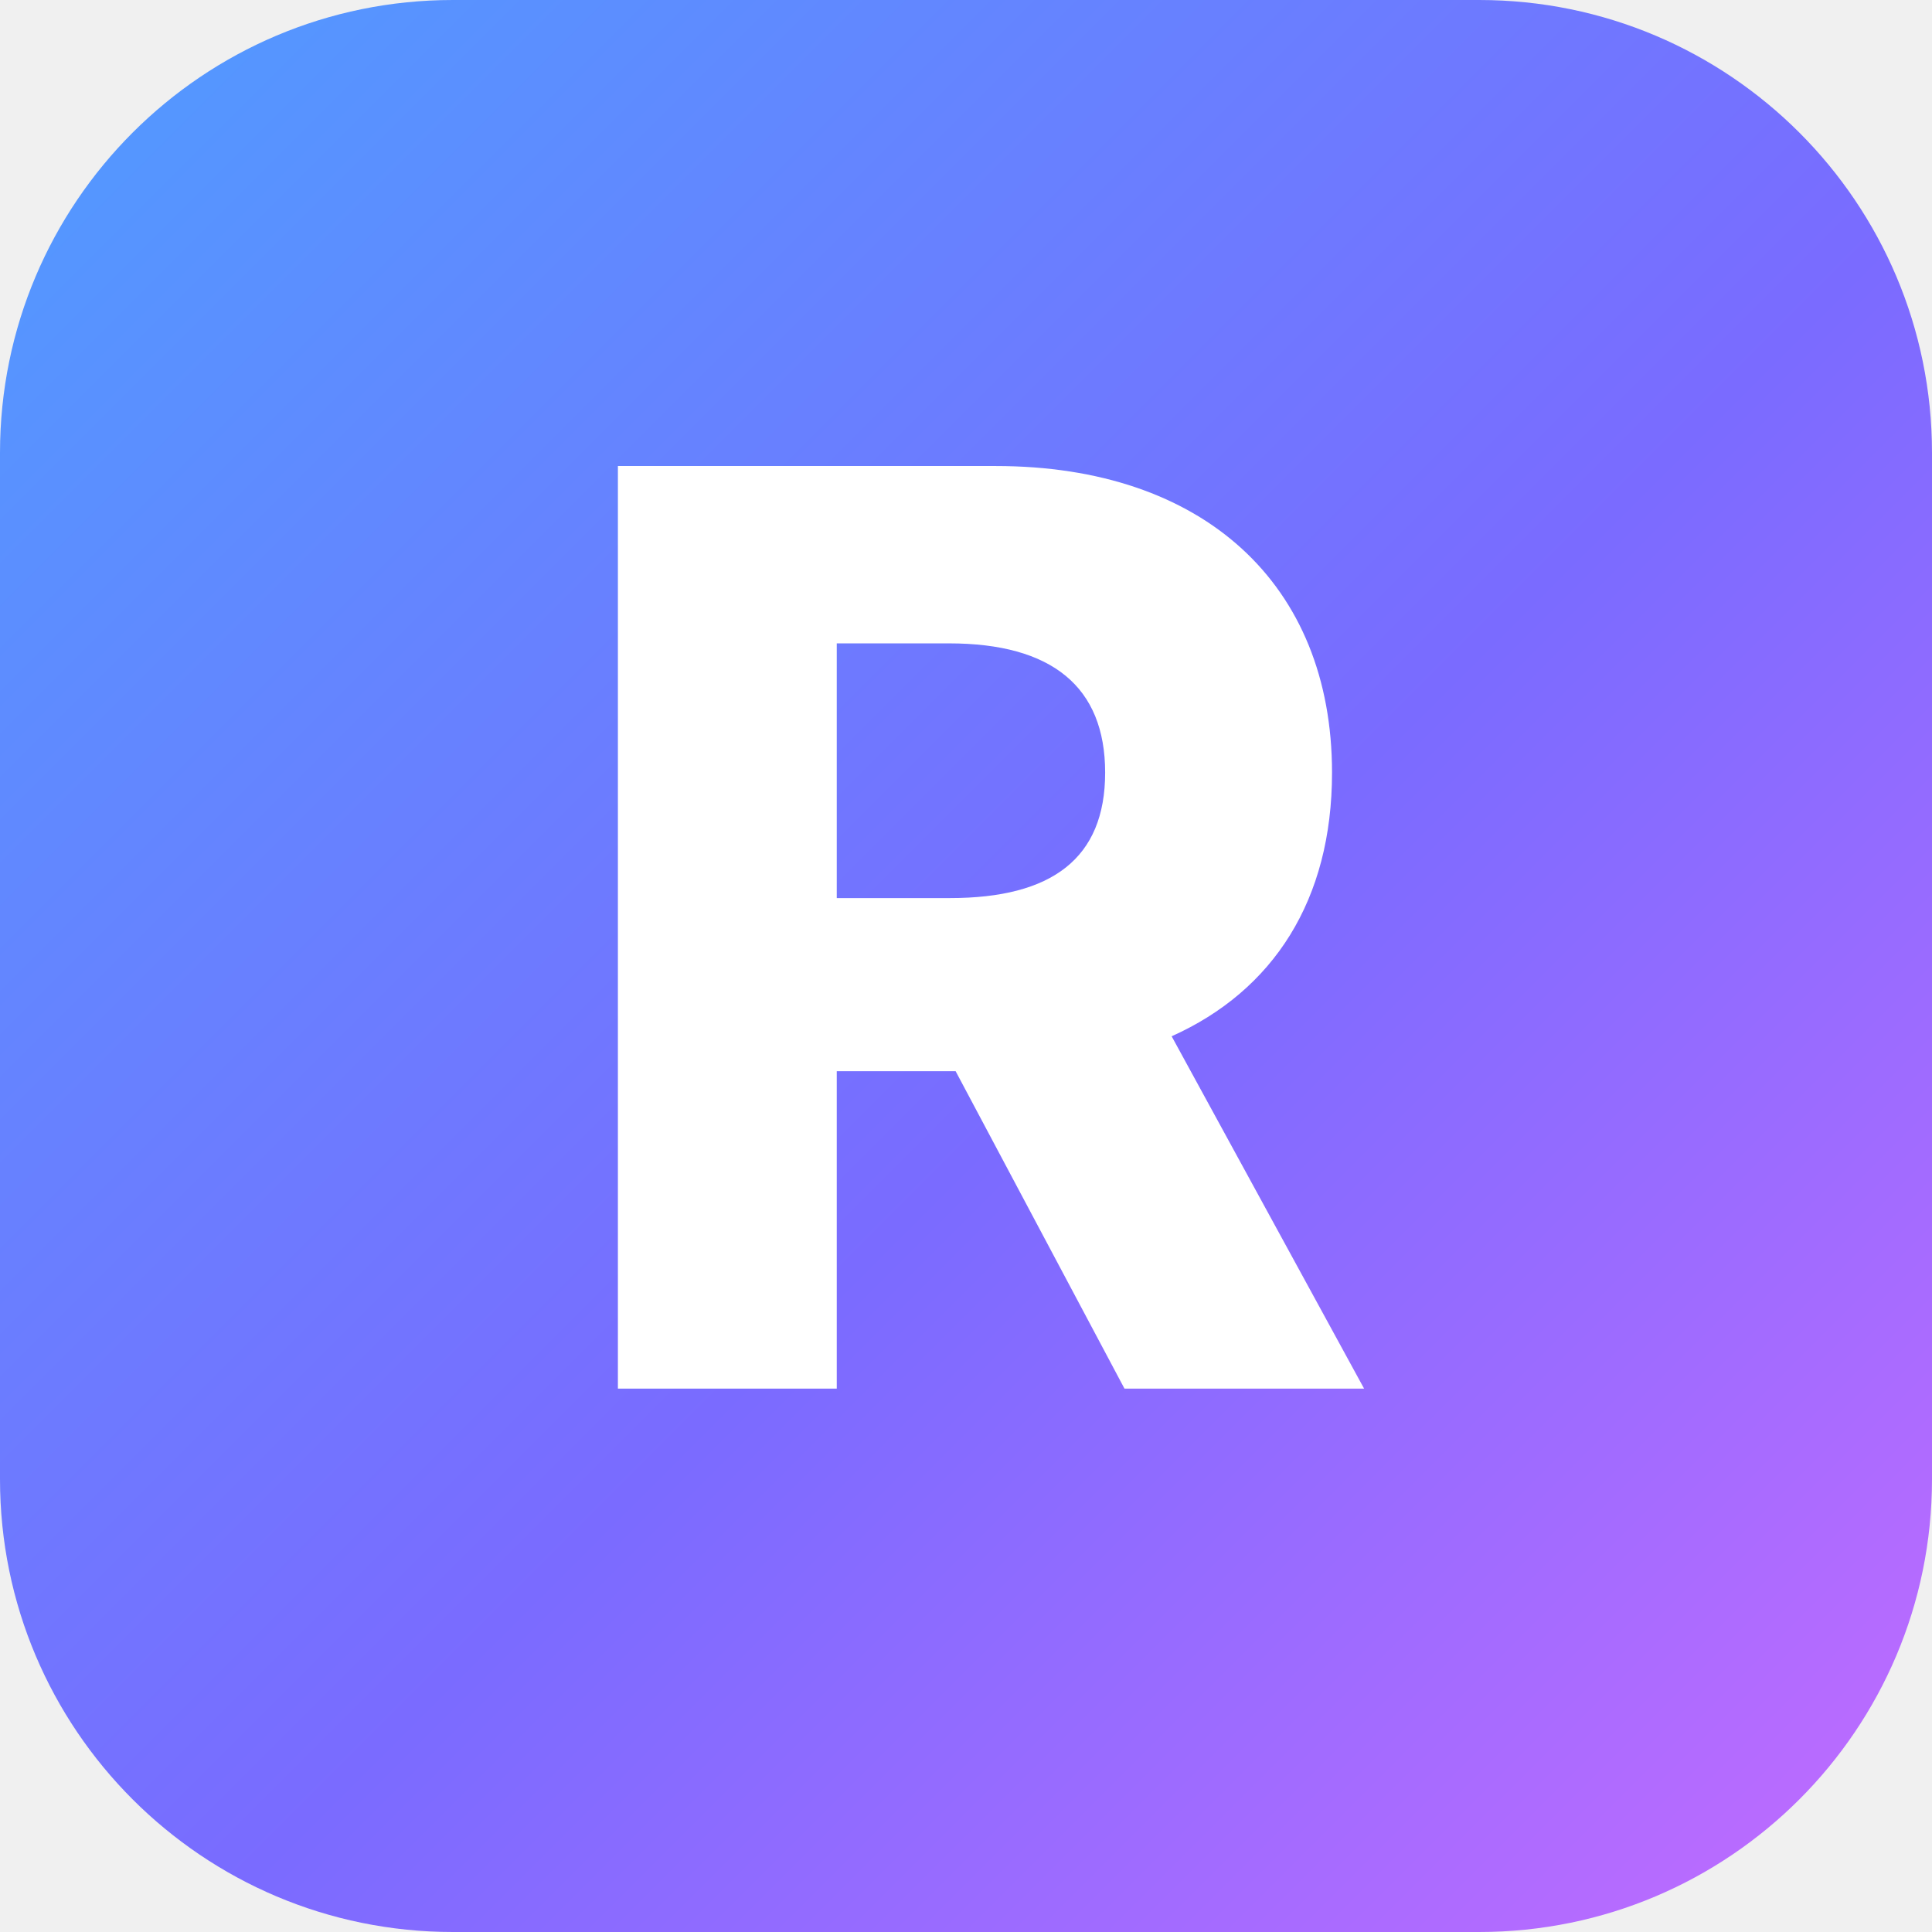
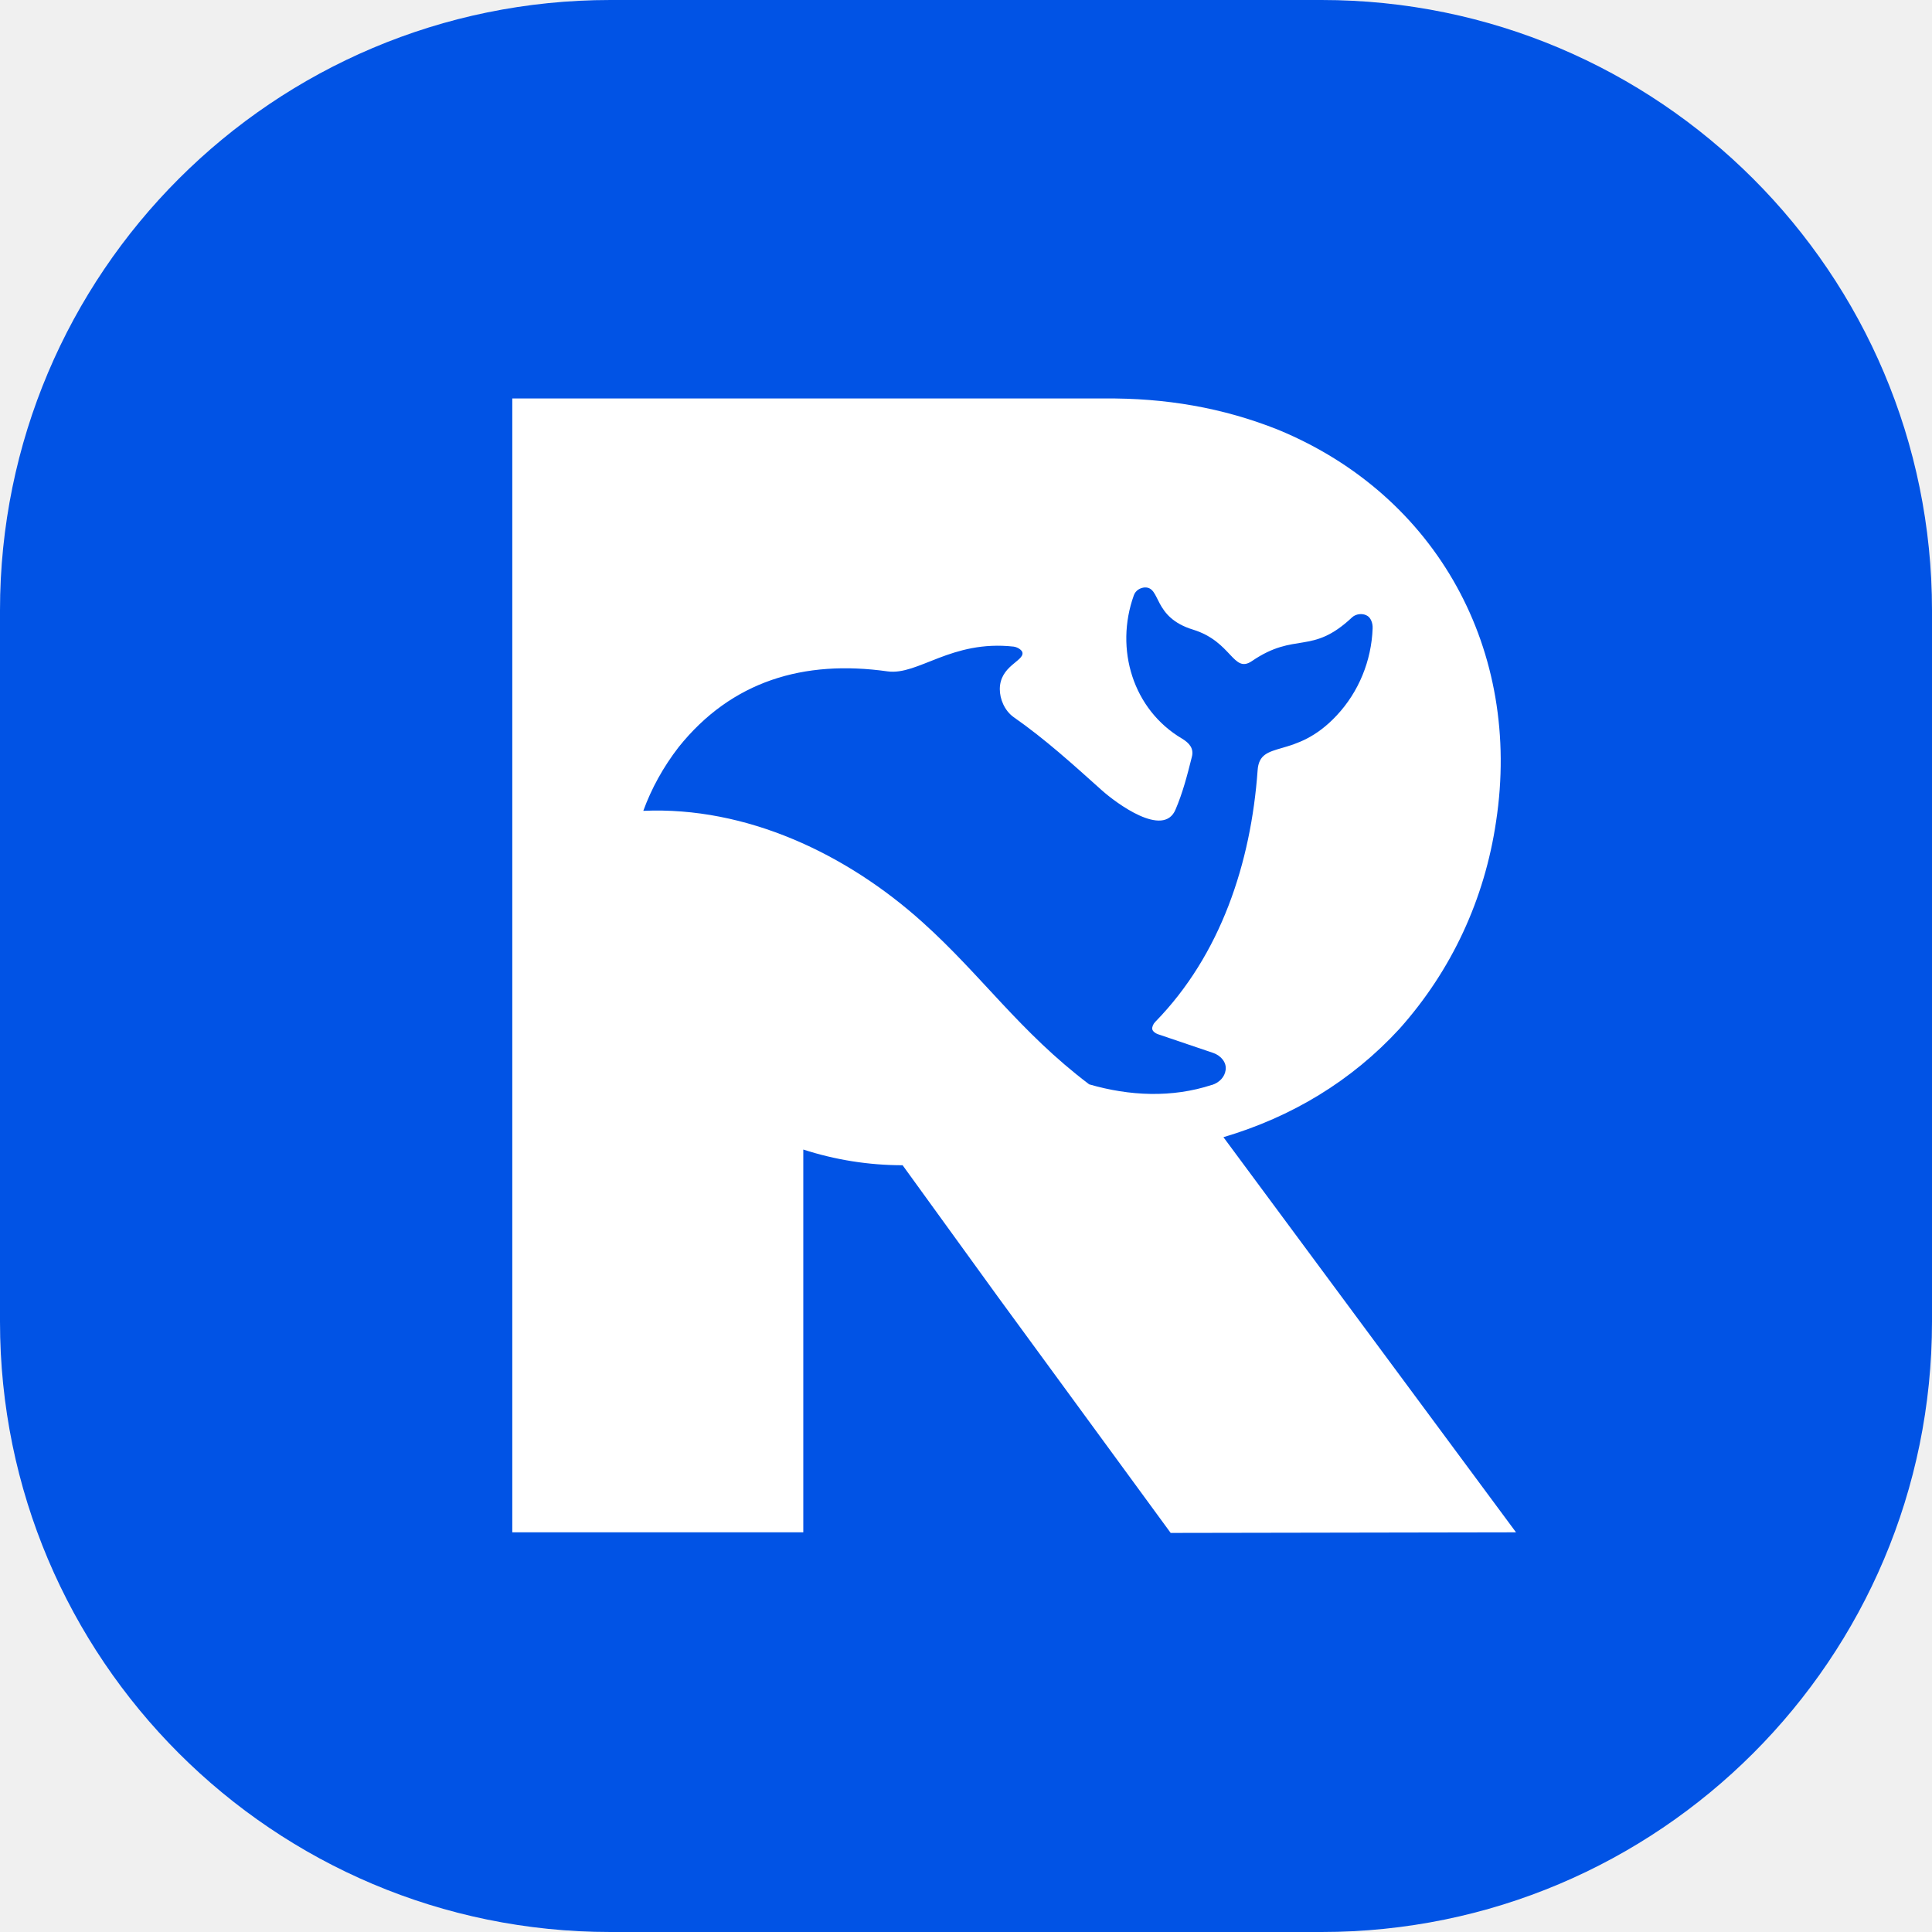
- <svg xmlns="http://www.w3.org/2000/svg" viewBox="0 0 64 64">
+ <svg xmlns="http://www.w3.org/2000/svg" id="_图层_1" data-name=" 图层 1" viewBox="0 0 64 64">
  <defs>
-     <linearGradient id="g" x1="0" y1="0" x2="1" y2="1">
-       <stop offset="0" stop-color="#4f9dff" />
-       <stop offset=".55" stop-color="#7a6bff" />
-       <stop offset="1" stop-color="#c46bff" />
-     </linearGradient>
+     <style>
+       .cls-1 {
+         fill: #fff;
+       }
+ 
+       .cls-2 {
+         fill: #0153e5;
+       }
+     </style>
  </defs>
-   <rect width="64" height="64" rx="15" fill="url(#g)" />
-   <text x="32" y="46" font-family="Inter,Segoe UI,Arial,sans-serif" font-size="42" font-weight="800" fill="#fff" text-anchor="middle">R</text>
+   <rect class="cls-2" y="0" width="64" height="64" rx="20.22" ry="20.22" />
+   <path class="cls-1" d="M40.53,37.67h0c2.26-.67,4.24-1.86,5.83-3.59h0c1.73-1.94,2.82-4.29,3.2-6.87.86-5.64-1.94-10.79-7.21-12.97-1.85-.74-3.76-1.06-5.78-1.04h-19.6v37.56h9.64v-12.68c1.05.34,2.16.52,3.29.52l3.15,4.35,5.73,7.83,11.44-.02-9.7-13.1h0ZM40.14,35.94c-1.31.43-2.72.37-4.06-.02-2.3-1.74-3.55-3.6-5.52-5.37-2.52-2.27-5.84-3.84-9.25-3.69.27-.74.66-1.45,1.17-2.11,1.76-2.2,4.16-2.9,6.92-2.51,1.02.14,2.11-1.05,4.18-.82.14.02.28.12.29.2.05.28-.75.44-.75,1.21,0,.32.15.7.45.92,1.06.74,1.97,1.57,2.93,2.43.47.42,2.04,1.59,2.44.64.24-.56.39-1.14.54-1.74.08-.29-.09-.47-.32-.61-1.63-.96-2.24-2.97-1.6-4.75.06-.17.22-.25.36-.26.55-.02.25.99,1.61,1.4,1.28.4,1.32,1.46,1.94,1.04,1.45-.99,1.97-.18,3.32-1.45.14-.13.38-.14.52-.04.09.06.17.22.16.41-.04,1.07-.46,2.1-1.19,2.88-1.39,1.49-2.55.77-2.62,1.82-.22,3.06-1.22,6.11-3.39,8.33-.07.07-.11.17-.1.24.01.07.1.14.19.17l1.83.62c.26.09.45.32.41.57-.03.22-.2.41-.45.49h0Z" />
</svg>
